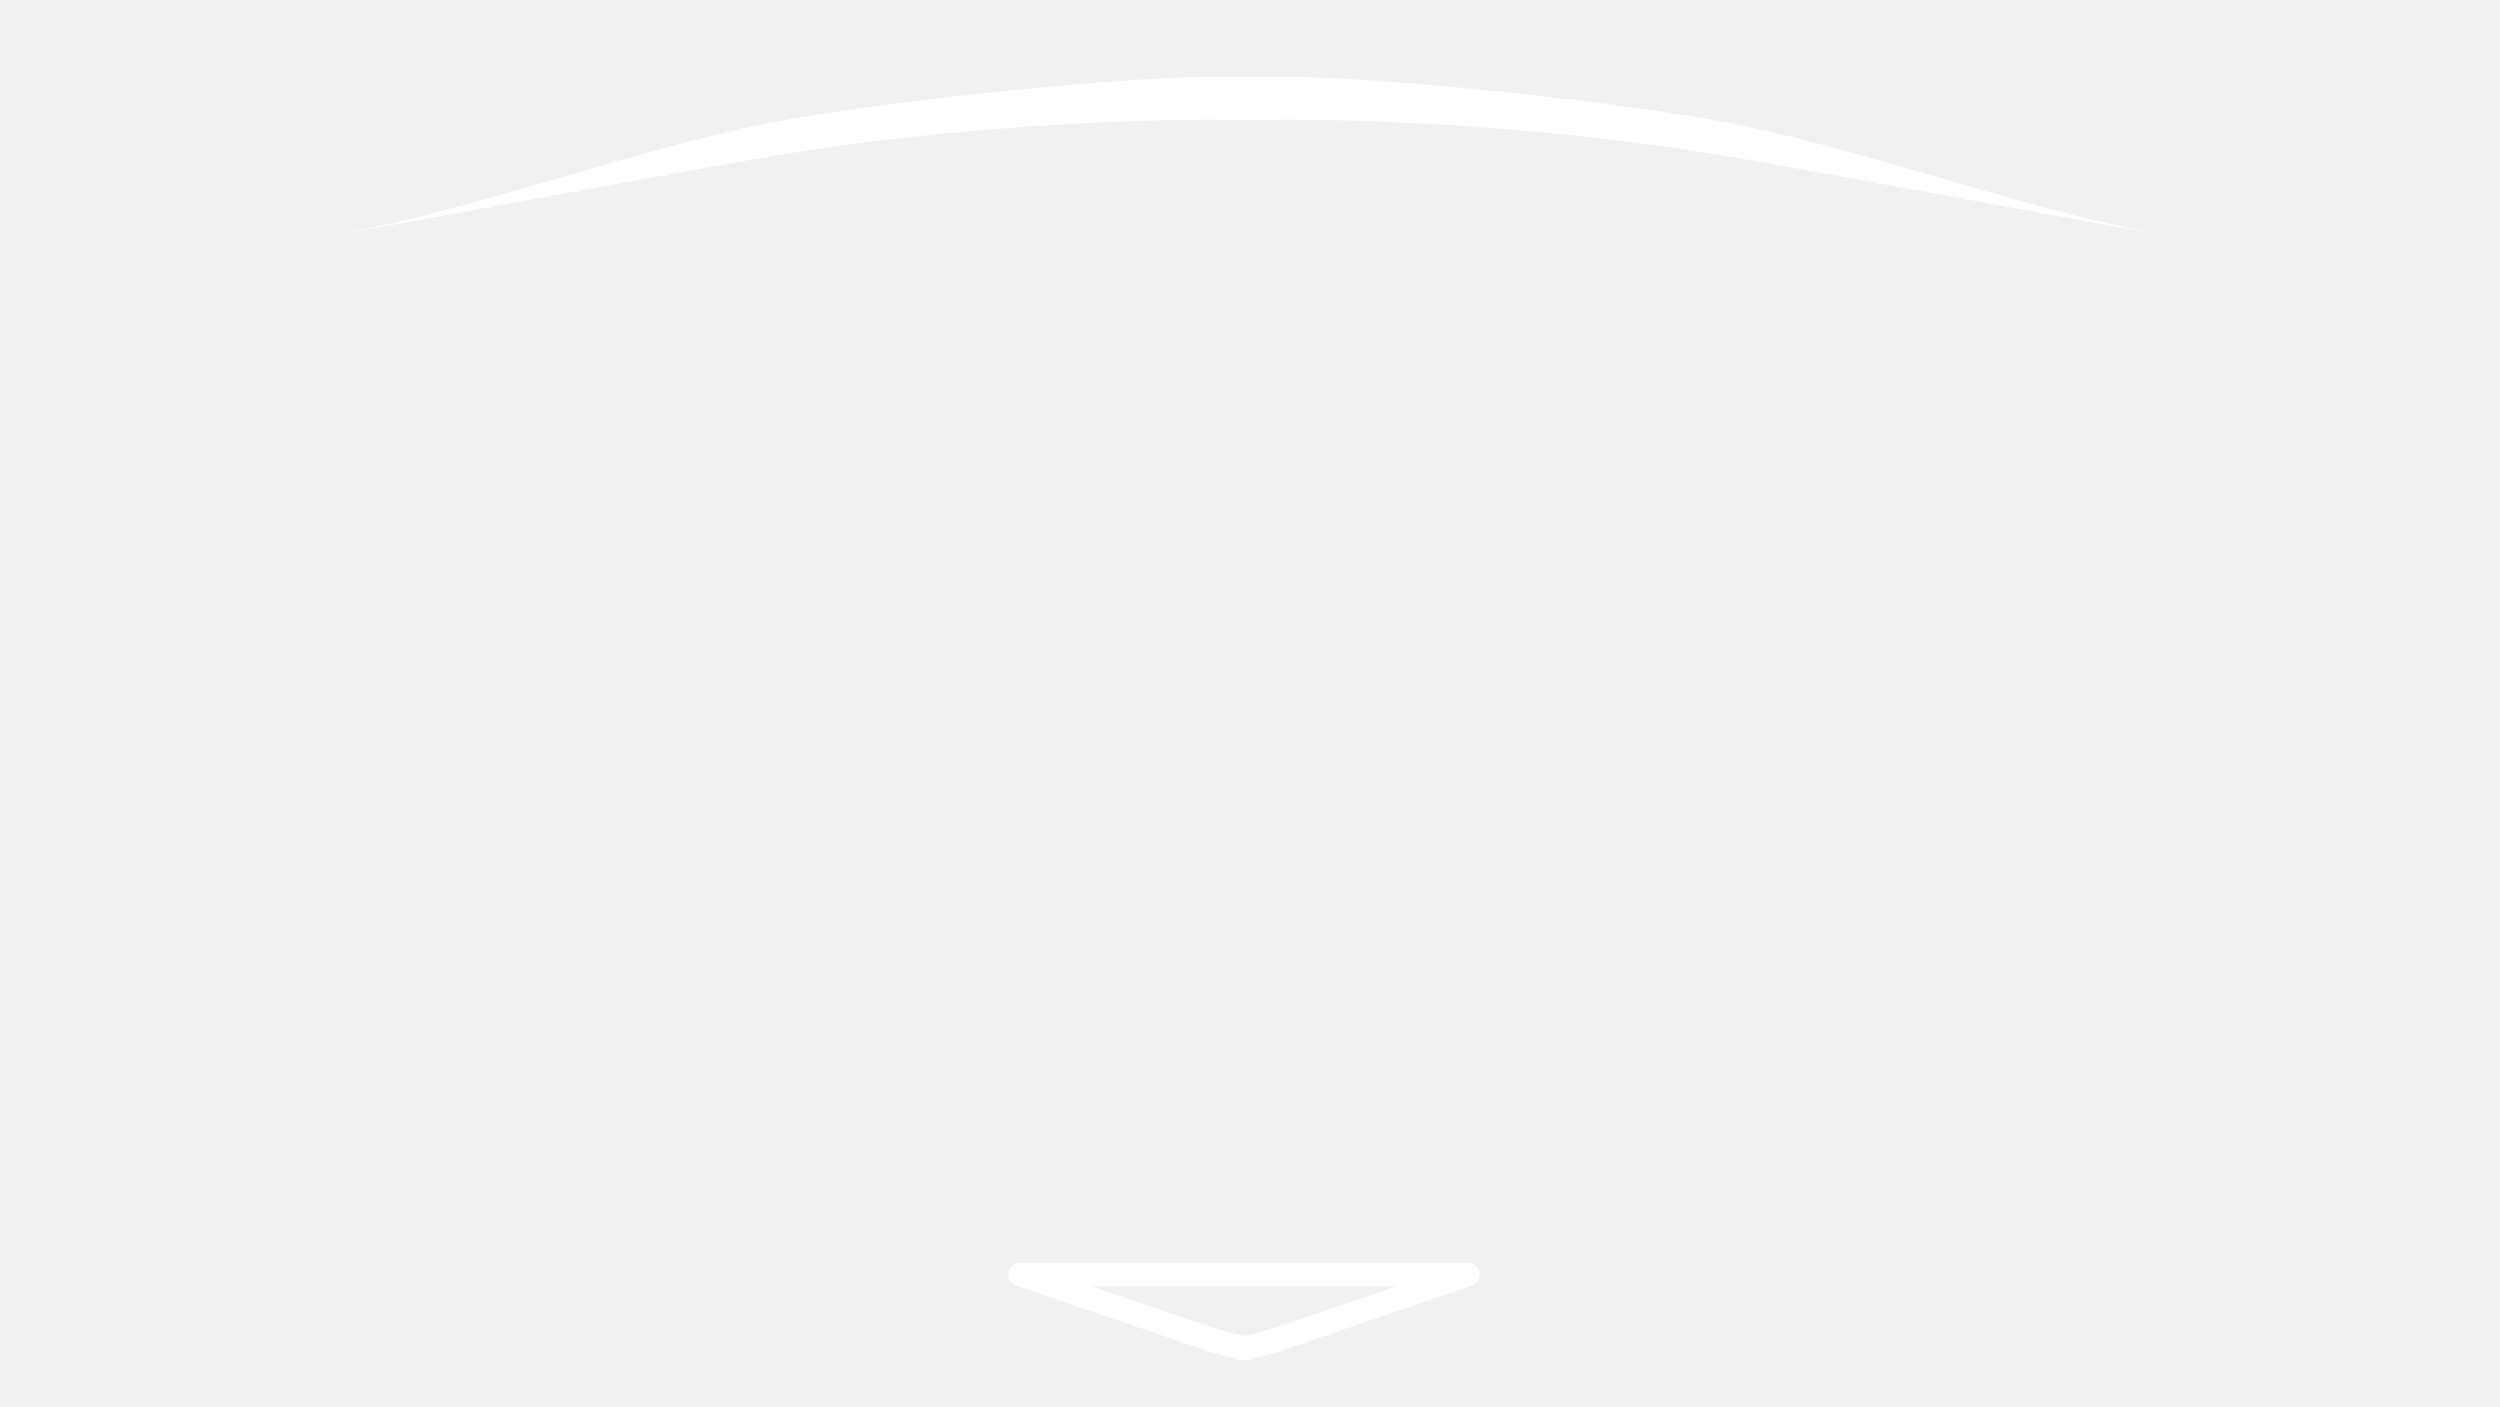
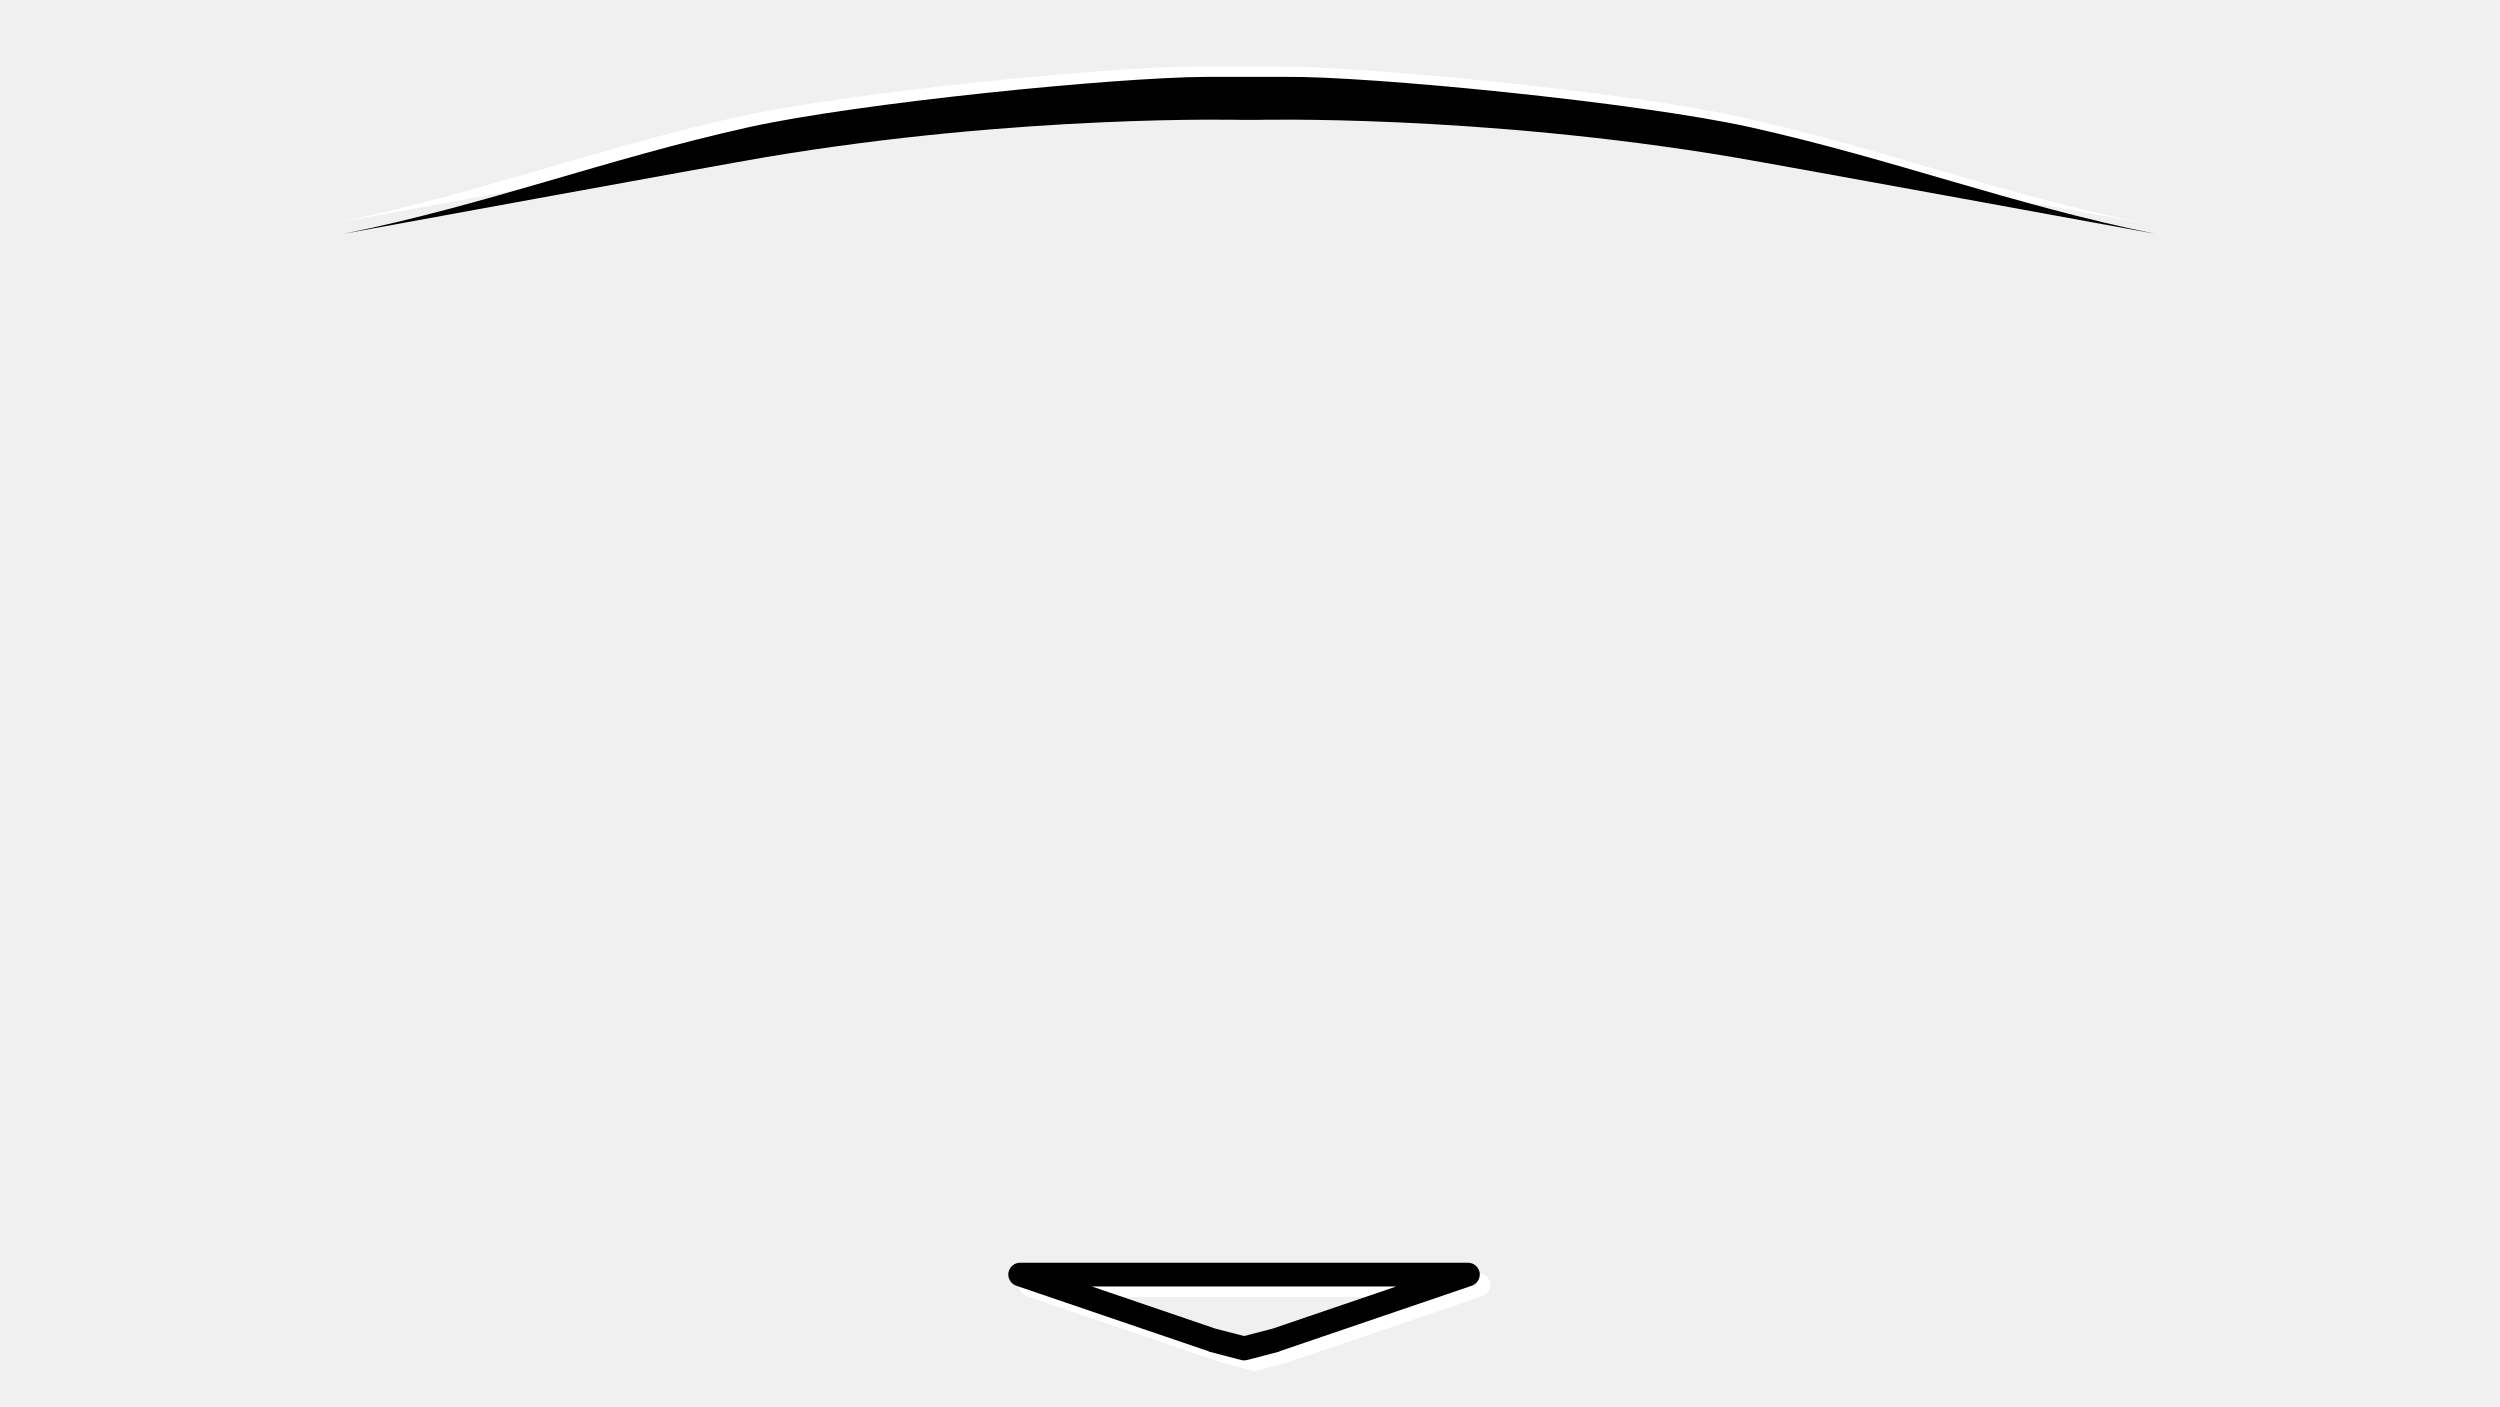
<svg xmlns="http://www.w3.org/2000/svg" viewBox="0 0 240 135">
-   <path d="M115.75 7.38 C107.02 7.43 82.33 9.89 71.84 12.22 C58.15 15.27 46.73 19.66 33.02 22.44 C33.02 22.44 69.23 15.81 73.49 15.09 C98.02 10.96 119.30 11.51 119.30 11.51 L120.59 11.51 C120.59 11.51 141.88 10.96 166.40 15.09 C170.67 15.81 206.87 22.44 206.87 22.44 C193.17 19.66 181.74 15.27 168.06 12.22 C157.22 9.81 131.27 7.28 123.35 7.38 L119.93 7.38 C119.93 7.38 116.03 7.38 115.75 7.38 Z" fill="#fff" />
-   <path d="M97.96 121.22 C97.40 121.21 96.91 121.61 96.81 122.17 C96.72 122.73 97.05 123.27 97.59 123.44 L115.99 129.71 C116.02 129.73 116.05 129.75 116.08 129.76 L119.14 130.56 C119.33 130.61 119.53 130.61 119.72 130.56 L122.79 129.76 C122.82 129.75 122.85 129.73 122.87 129.71 L141.26 123.44 C141.80 123.27 142.13 122.73 142.05 122.17 C141.95 121.62 141.47 121.21 140.90 121.22 L119.43 121.22 L97.96 121.22 Z M104.81 123.50 L119.43 123.50 L134.05 123.50 L122.17 127.55 L119.43 128.26 L116.68 127.55 L104.81 123.50 Z" fill="#fff" />
+   <defs>
+     <g id="ridge">
+       <path d="M115.75 7.38 C107.02 7.43 82.33 9.89 71.84 12.22 C58.15 15.27 46.73 19.66 33.02 22.44 C33.02 22.44 69.23 15.81 73.49 15.09 C98.02 10.96 119.30 11.51 119.30 11.51 L120.59 11.51 C120.59 11.51 141.88 10.96 166.40 15.09 C170.67 15.81 206.87 22.44 206.87 22.44 C193.17 19.66 181.74 15.27 168.06 12.22 C157.22 9.81 131.27 7.28 123.35 7.38 L119.93 7.38 C119.93 7.38 116.03 7.38 115.75 7.38 Z" />
+     </g>
+     <g id="cut">
+       <path d="M97.96 121.22 C97.40 121.21 96.91 121.61 96.81 122.17 C96.72 122.73 97.05 123.27 97.59 123.44 L115.99 129.71 C116.02 129.73 116.05 129.75 116.08 129.76 L119.14 130.56 C119.33 130.61 119.53 130.61 119.72 130.56 L122.79 129.76 C122.82 129.75 122.85 129.73 122.87 129.71 L141.26 123.44 C141.80 123.27 142.13 122.73 142.05 122.17 C141.95 121.62 141.47 121.21 140.90 121.22 L119.43 121.22 L97.96 121.22 Z M104.81 123.50 L119.43 123.50 L134.05 123.50 L122.17 127.55 L119.43 128.26 L116.68 127.55 L104.81 123.50 Z" />
+     </g>
+   </defs>
+   <g fill="#fff">
+     <use href="#ridge" x="-1" y="-1" />
+     <use href="#cut" x="1" y="1" />
+   </g>
+   <g fill="#000">
+     <use href="#ridge" />
+     <use href="#cut" />
+   </g>
</svg>
